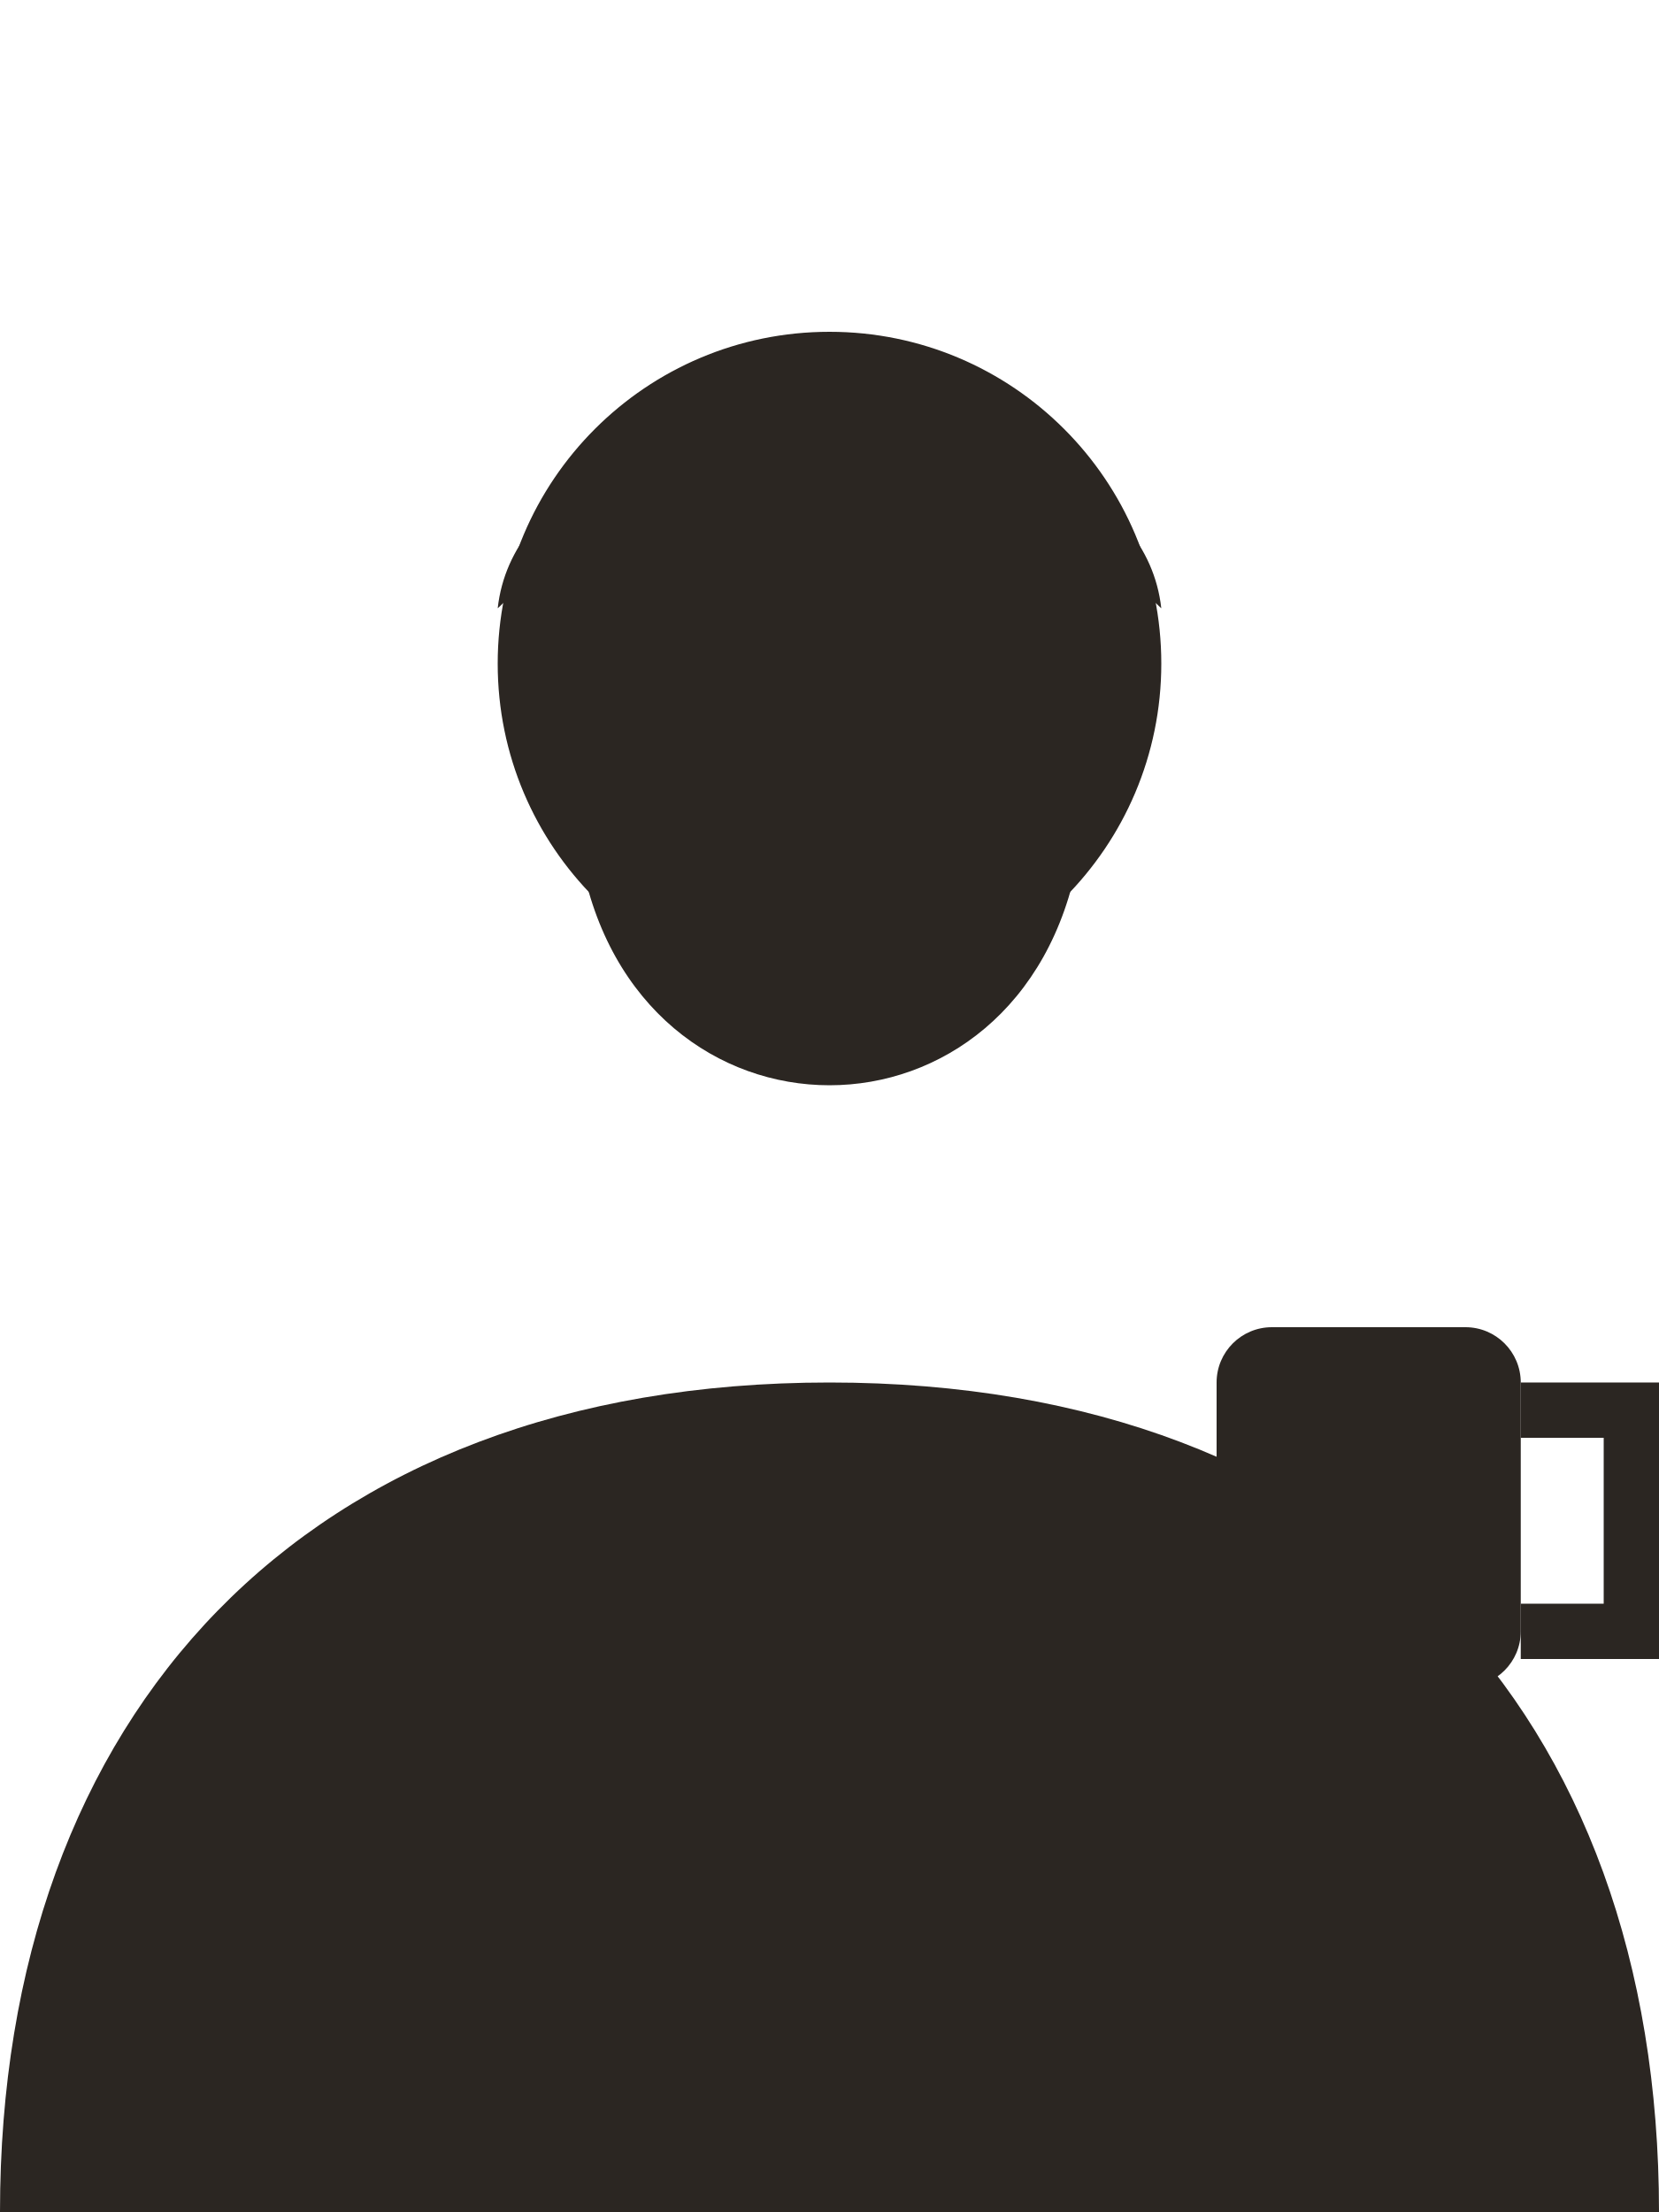
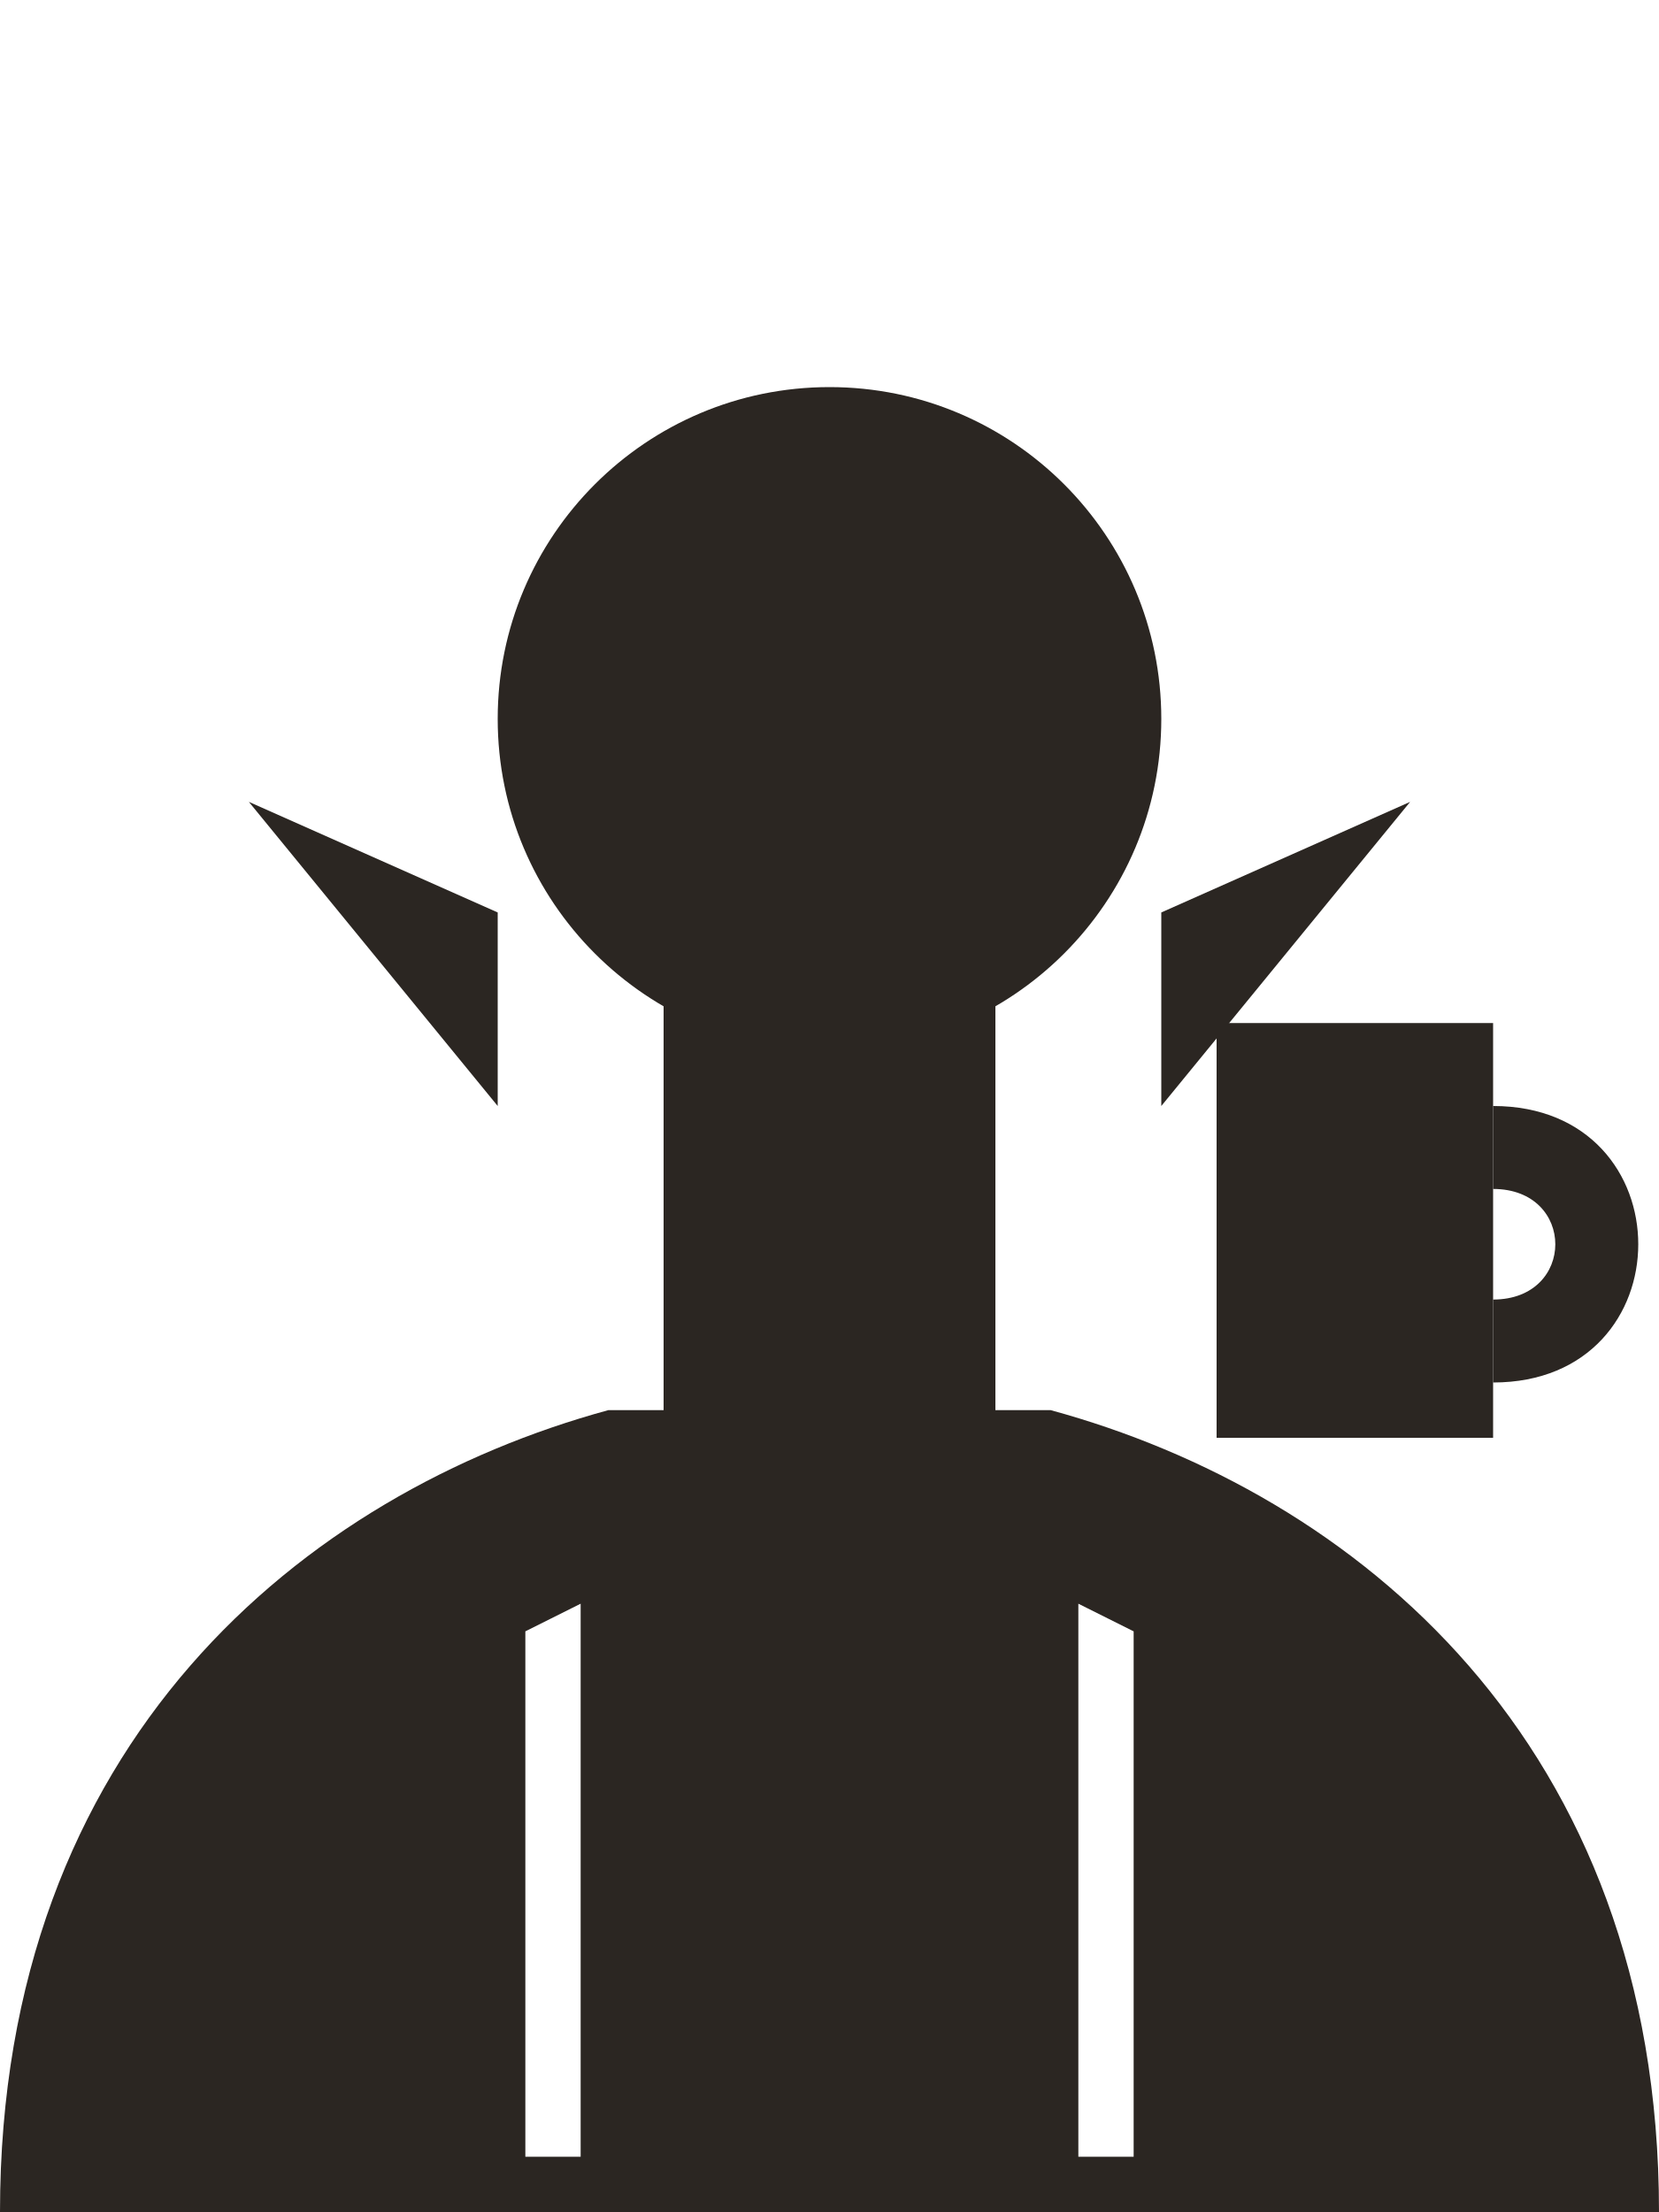
- <svg xmlns="http://www.w3.org/2000/svg" viewBox="0 0 120 160" fill="#2b2622">
-   <circle cx="60" cy="48" r="24" />
-   <path d="M36 44C38 26 82 26 84 44C76 36 44 36 36 44Z" />
-   <path d="M42 62C46 84 74 84 78 62C70 74 50 74 42 62Z" />
-   <path d="M0 160C0 124 22 100 60 100C98 100 120 124 120 160Z" />
-   <rect x="88" y="96" width="22" height="26" rx="4" />
-   <path d="M110 102H118V118H110" fill="none" stroke="#2b2622" stroke-width="4" />
+ <svg xmlns="http://www.w3.org/2000/svg" viewBox="0 0 120 160" fill="#2b2622" fill-rule="evenodd">
+   <path d="M36 52a24 24 0 1 0 48 0a24 24 0 1 0 -48 0Z" />
+   <path d="M36 66L18 58L36 80ZM84 66L102 58L84 80Z" />
+   <path d="M0 160C0 126 22 108 44 102L76 102C98 108 120 126 120 160ZM38 118L42 116L42 156L38 156ZM78 116L82 118L82 156L78 156Z" />
+   <path d="M88 74h20v30h-20Z" />
+   <path d="M108 80C122 80 122 100 108 100L108 94C114 94 114 86 108 86Z" />
+   <path d="M48 70h24v36h-24Z" />
</svg>
